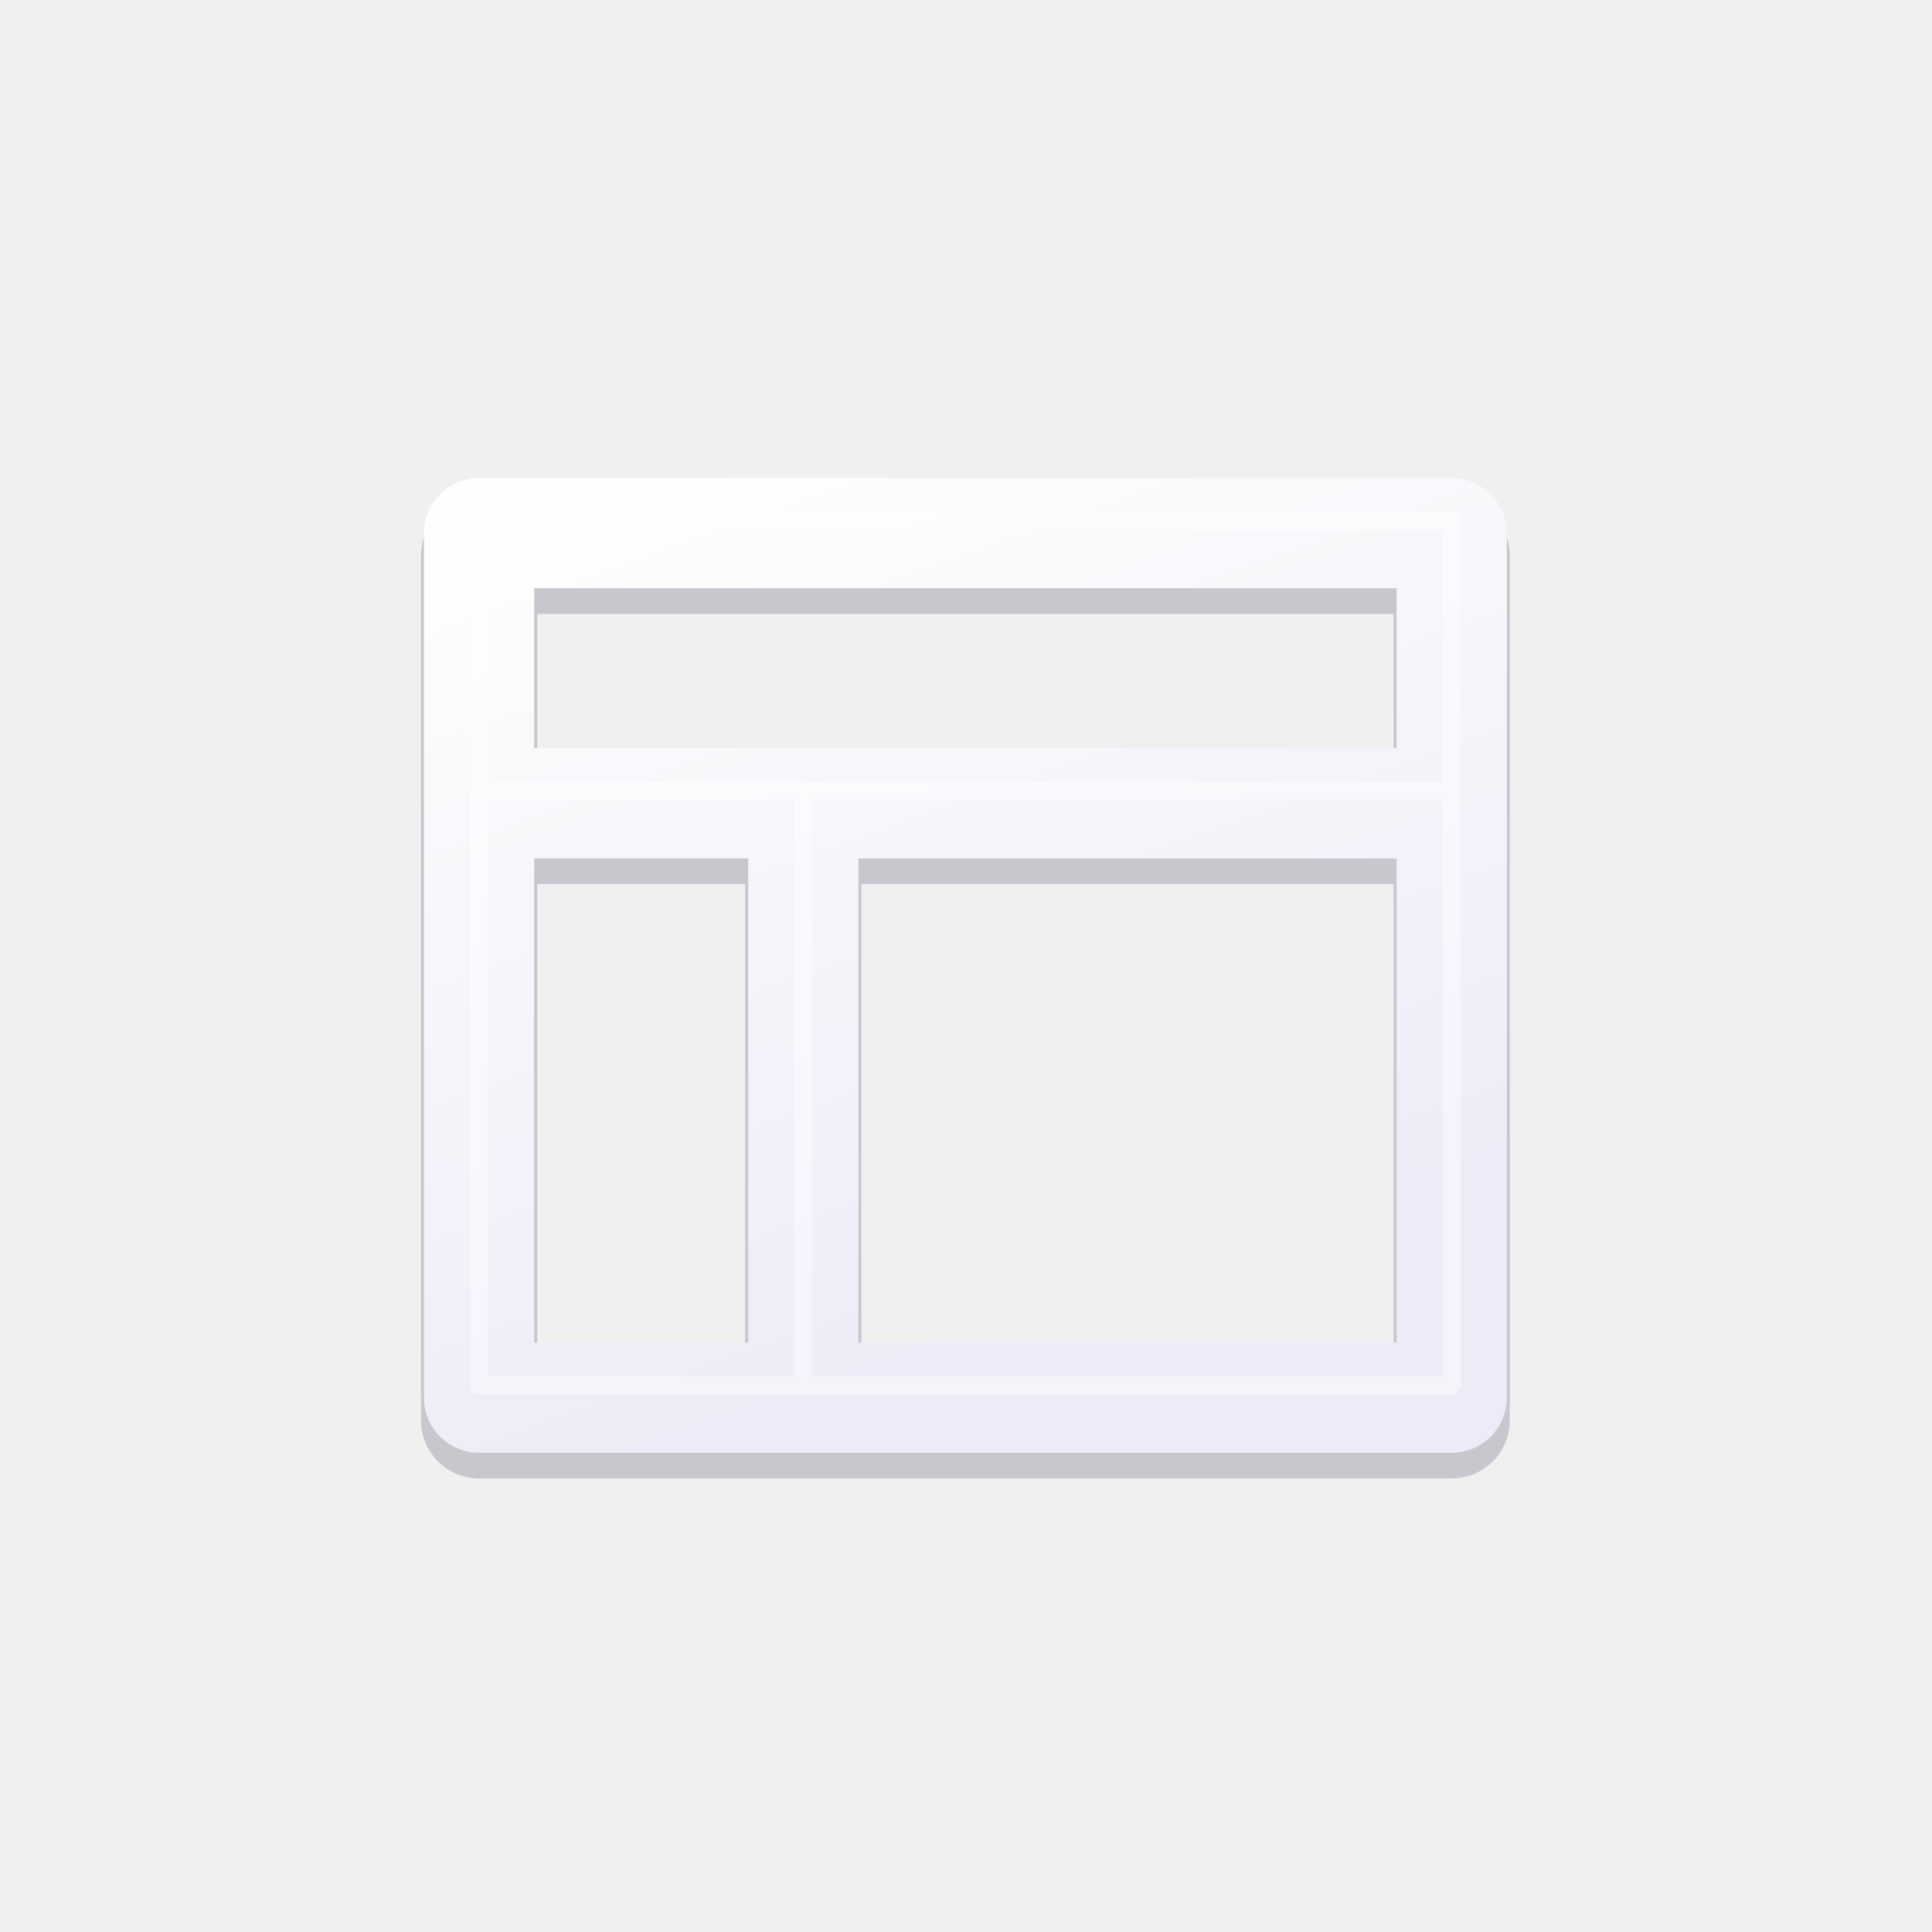
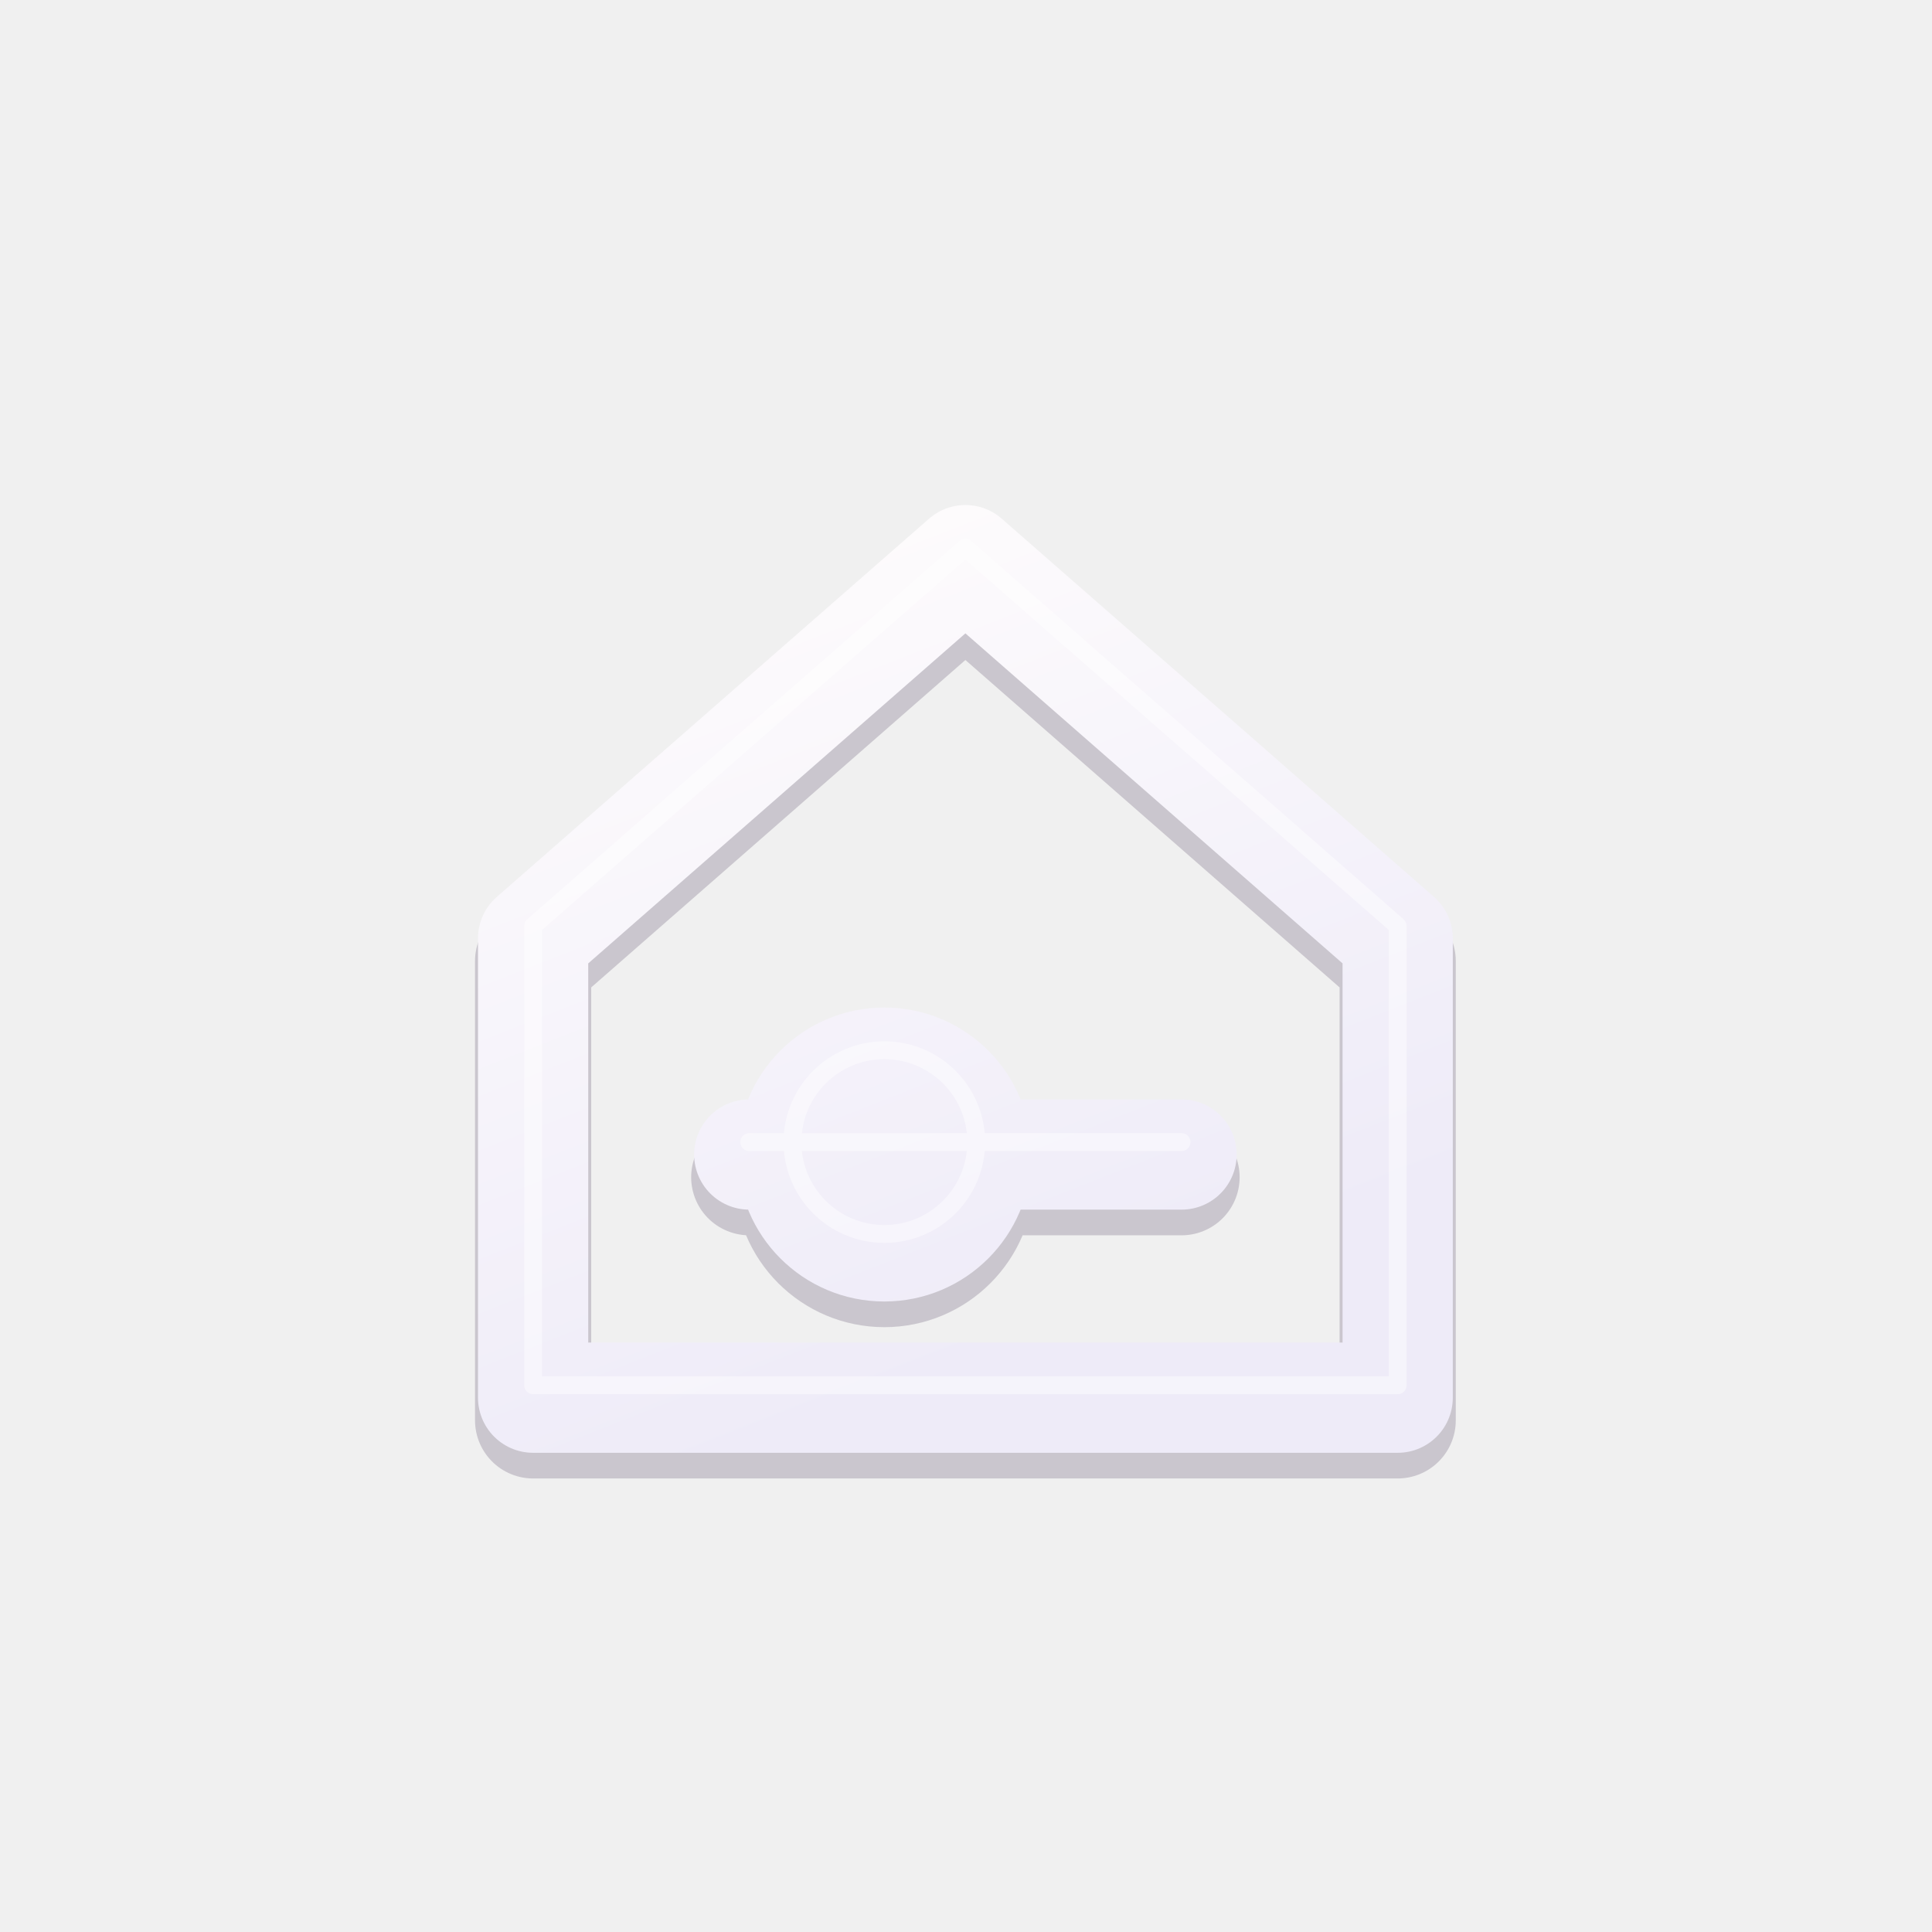
<svg xmlns="http://www.w3.org/2000/svg" width="512" height="512" viewBox="0 0 128 128">
  <defs>
    <linearGradient id="pearl" x2=".4" y2="1">
      <stop stop-color="#fffdfd" />
      <stop offset="1" stop-color="#eeebf8" />
    </linearGradient>
  </defs>
  <g transform="translate(21 21) scale(3.58)" fill="none" stroke-linecap="round" stroke-linejoin="round">
    <g stroke="#574966" opacity=".25" stroke-width="2.15" transform="translate(0 .42)">
-       <path d="M3 4h18v16H3Zm0 5h18m-12 0v11" />
+       <path d="M4 11.5 12 4.5l8 7V20H4ZM8 15.5h8M8.8 15.5A1.7 1.7 0 1 0 12.2 15.5A1.7 1.7 0 1 0 8.8 15.5Z" />
    </g>
    <g stroke="url(#pearl)" stroke-width="2.04">
-       <path d="M3 4h18v16H3Zm0 5h18m-12 0v11" />
+       <path d="M4 11.5 12 4.5l8 7V20H4ZM8 15.5h8M8.8 15.5A1.7 1.7 0 1 0 12.2 15.5A1.7 1.7 0 1 0 8.8 15.5Z" />
    </g>
    <g stroke="#fff" opacity=".44" stroke-width=".33" transform="translate(0 -.23)">
-       <path d="M3 4h18v16H3Zm0 5h18m-12 0v11" />
+       <path d="M4 11.5 12 4.5l8 7V20H4ZM8 15.5h8M8.8 15.5A1.7 1.7 0 1 0 12.2 15.5A1.7 1.7 0 1 0 8.8 15.5Z" />
    </g>
  </g>
</svg>
